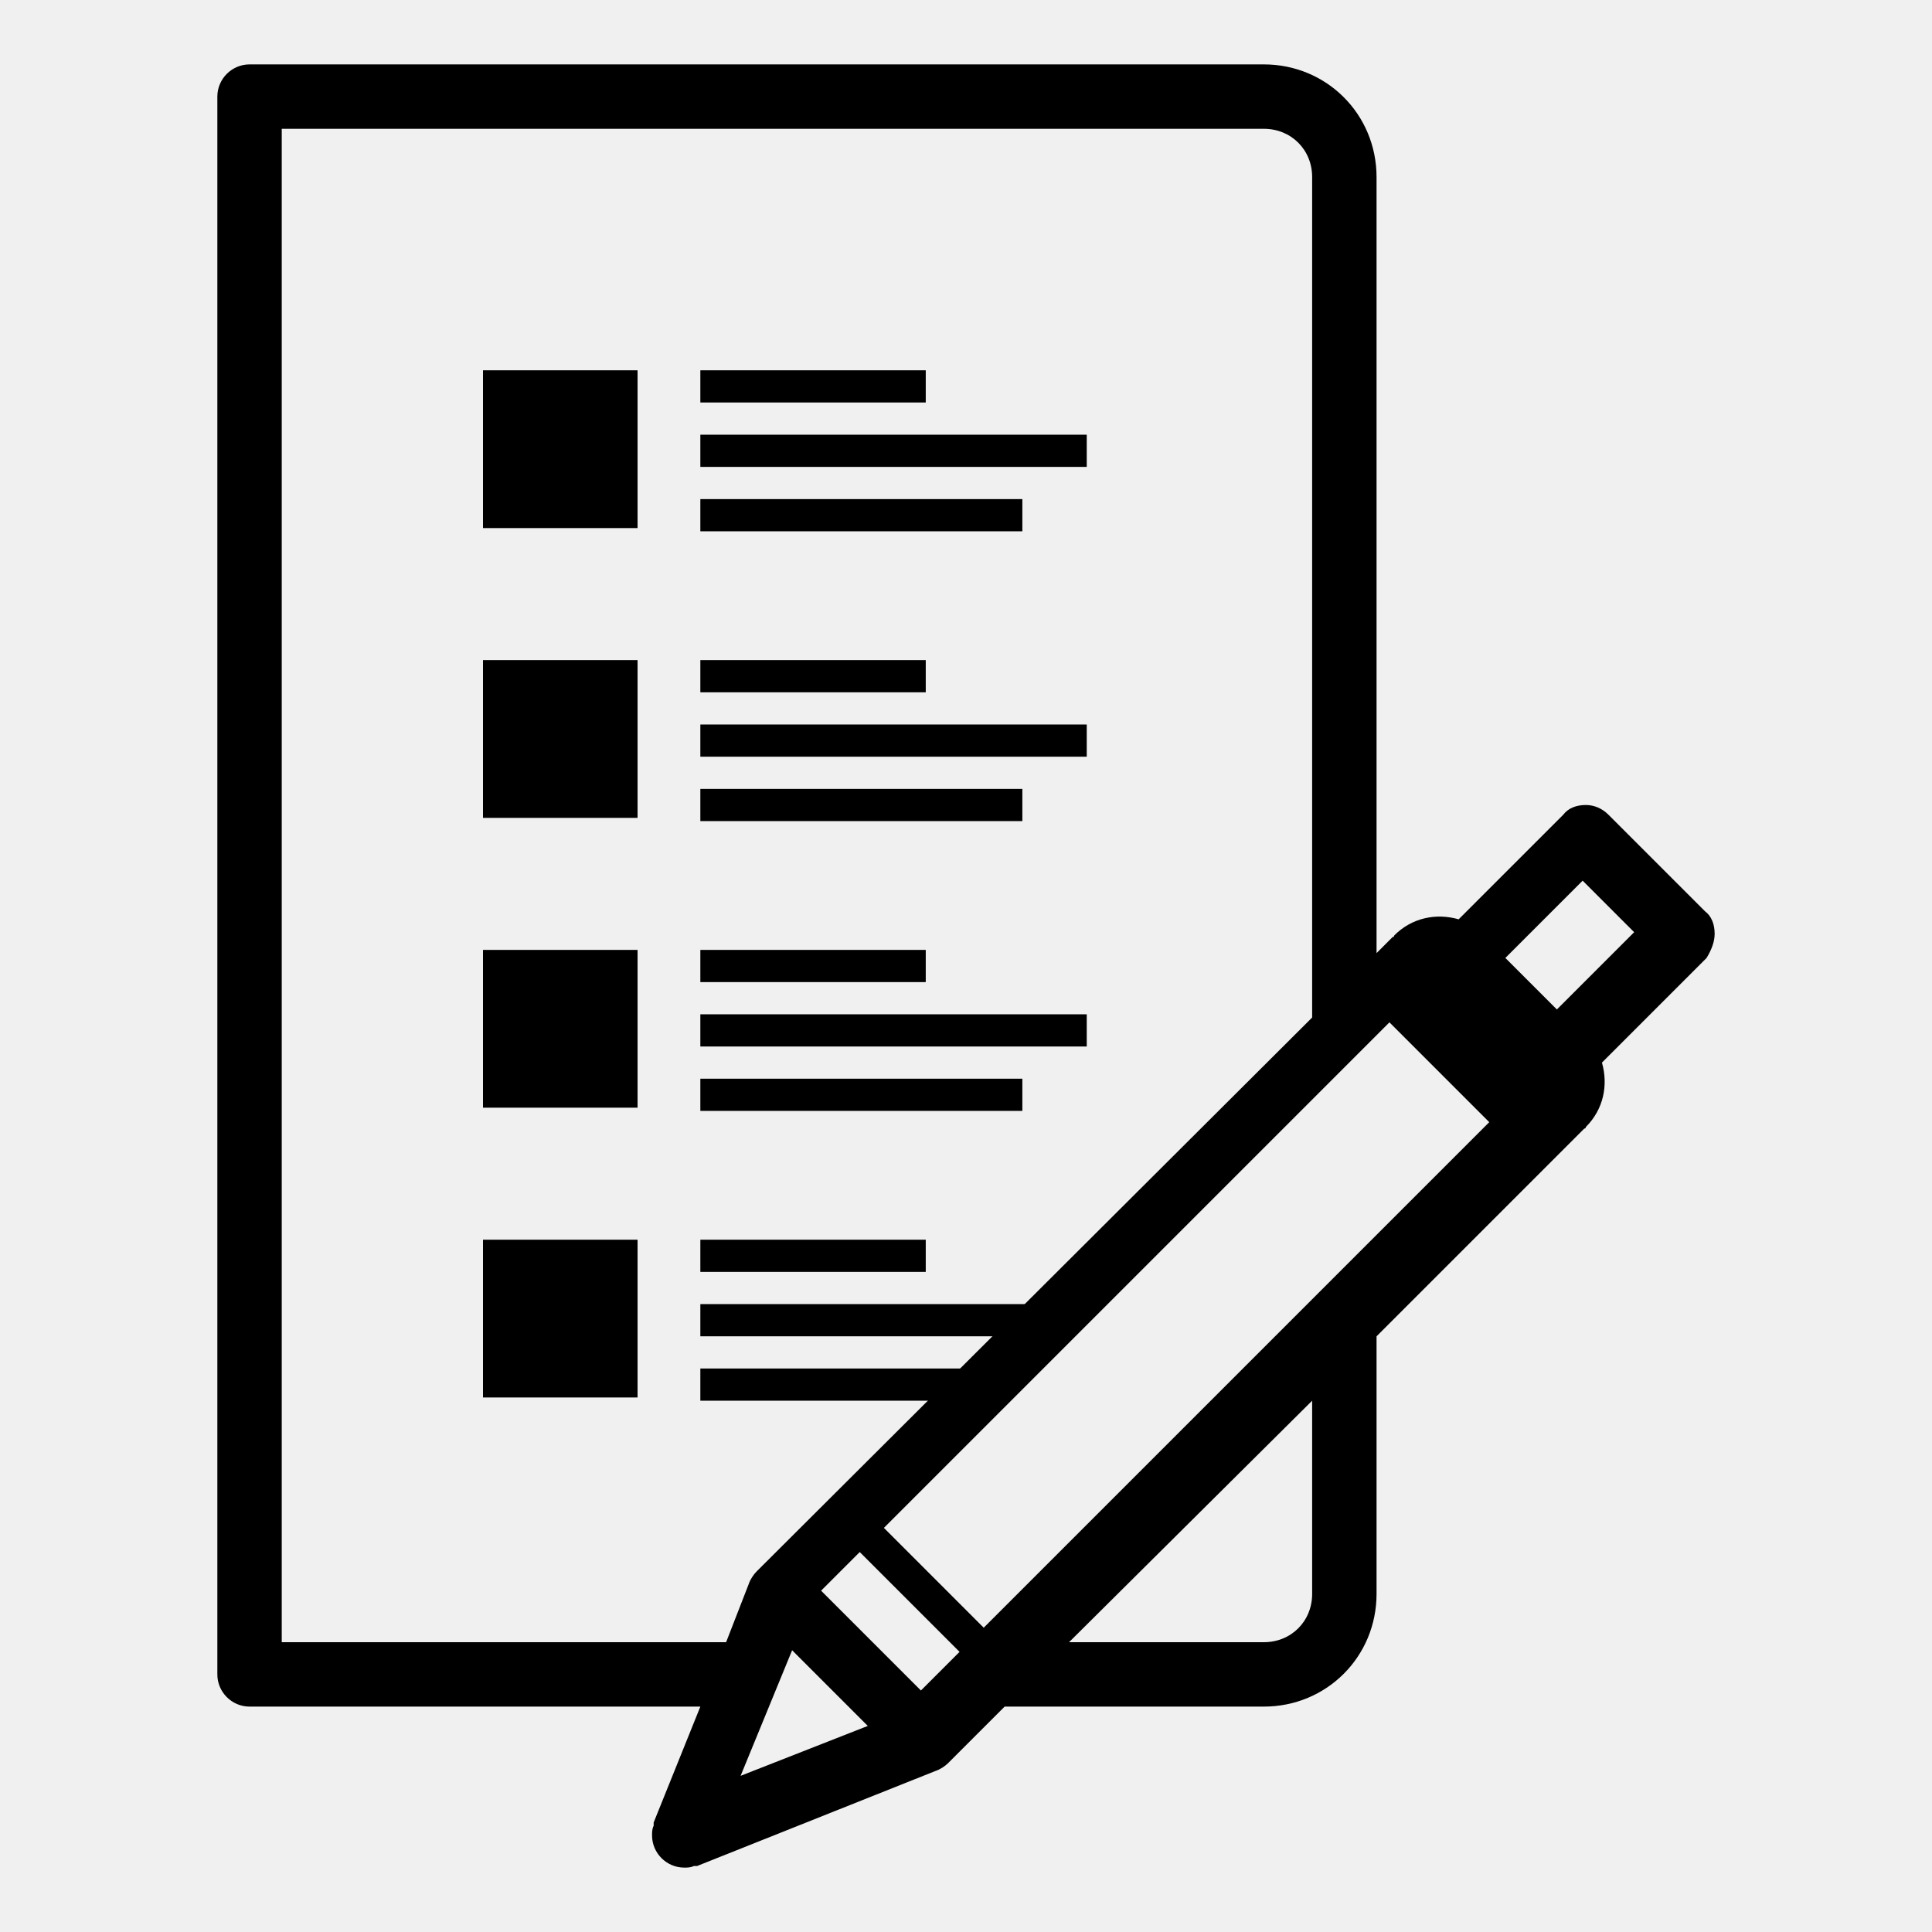
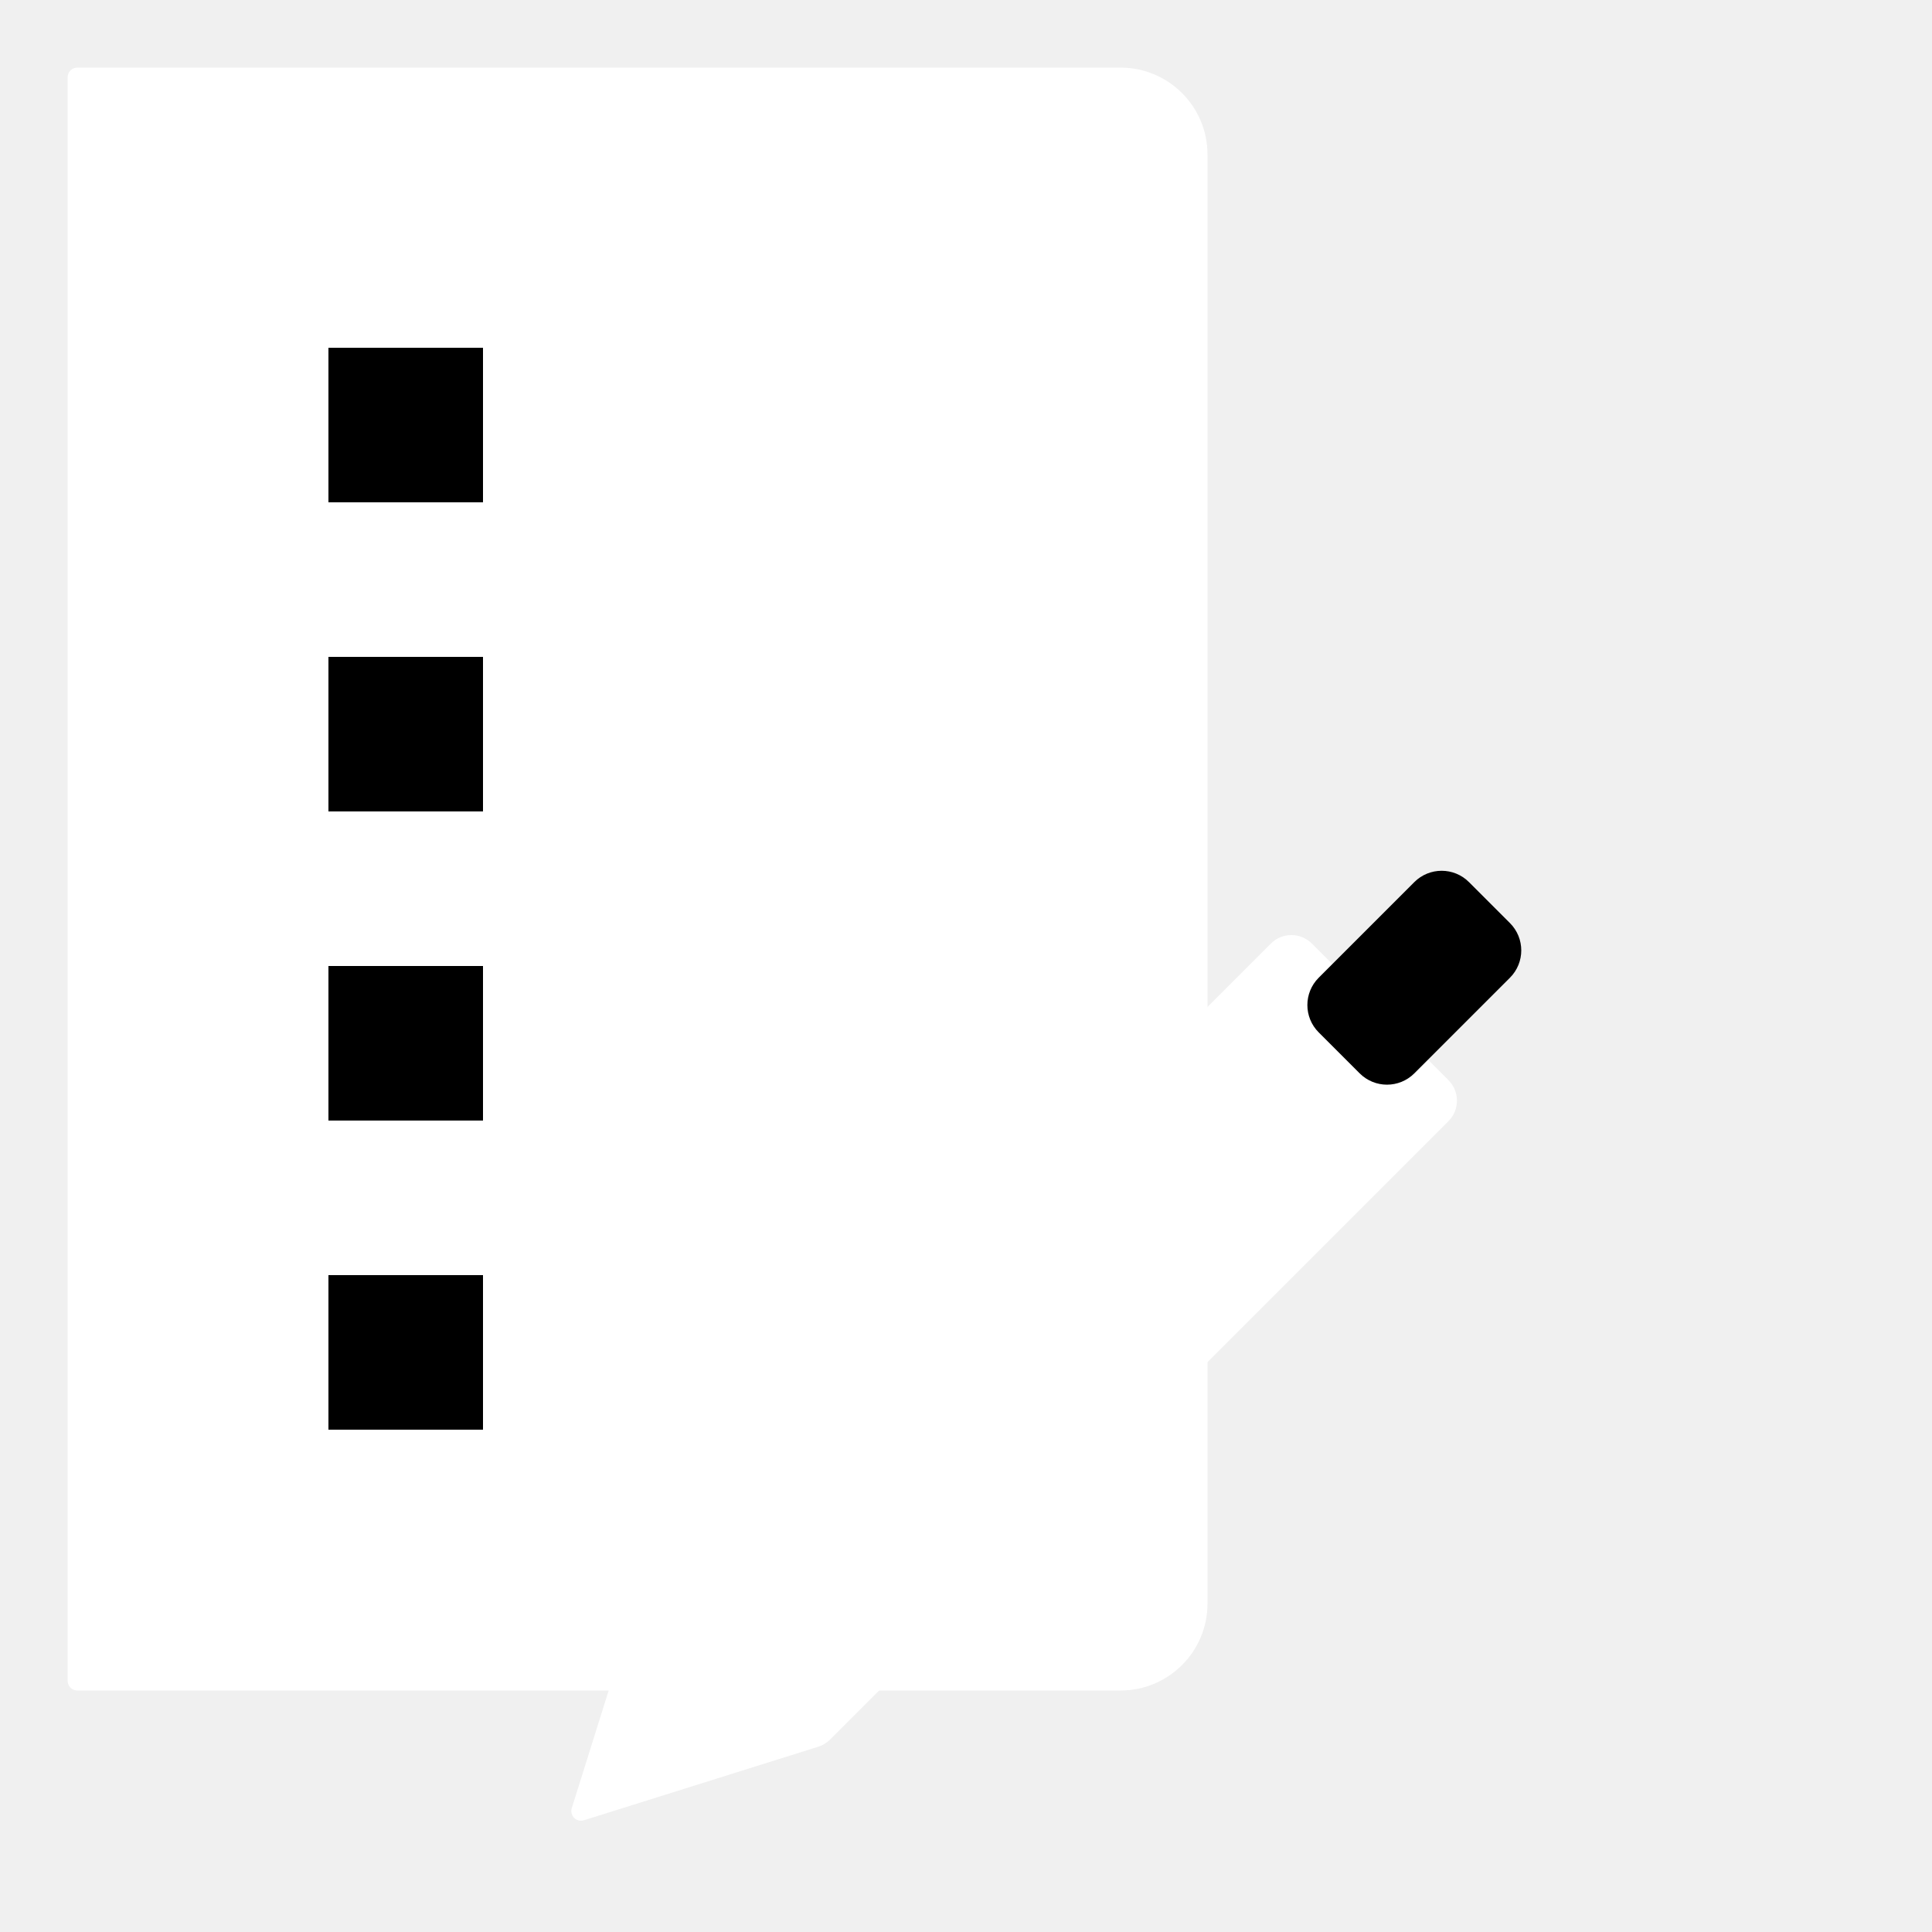
- <svg xmlns="http://www.w3.org/2000/svg" width="102px" height="102px" viewBox="0 0 120 120">
-   <path d="M30,23 L39.6,23 L39.6,32.8 L30,32.8 L30,23 Z M43.5,23 L57.5,23 L57.5,25 L43.5,25 L43.5,23 Z M43.5,27 L67.5,27 L67.5,29 L43.5,29 L43.5,27 Z M43.5,31 L63.5,31 L63.5,33 L43.5,33 L43.5,31 Z M43.5,77 L57.5,77 L57.5,79 L43.5,79 L43.5,77 Z M43.5,81 L65.5,81 L65.5,83 L43.5,83 L43.5,81 Z M43.5,85 L60.5,85 L60.5,87 L43.5,87 L43.5,85 Z M30,77 L39.6,77 L39.6,86.8 L30,86.8 L30,77 Z M43.5,59 L57.5,59 L57.5,61 L43.5,61 L43.5,59 Z M43.5,63 L67.5,63 L67.5,65 L43.5,65 L43.5,63 Z M43.5,67 L63.5,67 L63.5,69 L43.5,69 L43.5,67 Z M30,41 L39.6,41 L39.6,50.8 L30,50.8 L30,41 Z M43.5,41 L57.5,41 L57.5,43 L43.5,43 L43.5,41 Z M43.5,45 L67.5,45 L67.5,47 L43.5,47 L43.5,45 Z M43.5,49 L63.5,49 L63.5,51 L43.5,51 L43.5,49 Z M30,59 L39.6,59 L39.6,68.8 L30,68.8 L30,59 Z" />
-   <path d="M106.5,58 C106.5,57.4 106.3,56.9 105.9,56.6 L99.9,50.6 C99.5,50.2 99,50 98.5,50 C97.9,50 97.4,50.2 97.1,50.6 L90.6,57.1 C89.2,56.7 87.7,57 86.6,58.1 C86.6,58.1 86.6,58.2 86.5,58.2 L85.5,59.2 L85.5,11 C85.5,7.1 82.4,4 78.5,4 L15.5,4 C14.4,4 13.5,4.9 13.5,6 L13.5,104 C13.5,105.1 14.4,106 15.5,106 L43.5,106 L40.6,113.2 L40.6,113.4 C40.5,113.6 40.5,113.8 40.5,114 C40.5,115.1 41.4,116 42.5,116 C42.7,116 42.9,116 43.1,115.9 L43.3,115.9 L58.1,110 C58.4,109.9 58.7,109.7 58.9,109.5 L62.4,106 L78.5,106 C82.4,106 85.5,102.9 85.5,99 L85.5,83 L98.4,70.1 C98.4,70.1 98.5,70.1 98.5,70 C99.6,68.9 99.9,67.4 99.5,66 L106,59.5 C106.3,59 106.5,58.5 106.5,58 Z M17.5,102 L17.5,8 L78.5,8 C80.2,8 81.5,9.3 81.5,11 L81.5,63.2 L47,97.6 C46.8,97.8 46.6,98.1 46.5,98.4 L45.1,102 L17.5,102 L17.5,102 Z M46,110.3 L49.2,102.5 L53.9,107.2 L46,110.3 L46,110.3 Z M57.2,105 L51,98.8 L53.4,96.4 L59.6,102.6 L57.2,105 L57.2,105 Z M81.5,99 C81.5,100.7 80.2,102 78.5,102 L66.4,102 L81.5,87 L81.5,99 Z M61.1,101.1 L54.9,94.9 L86.3,63.5 L92.5,69.7 L61.1,101.1 Z M96.9,62.5 L96.7,62.7 L93.5,59.5 L93.7,59.3 L98.3,54.7 L101.5,57.9 L96.9,62.5 Z" />
+ <svg xmlns="http://www.w3.org/2000/svg" width="100" height="100" viewBox="0 0 100 100">
+   <path fill="#fff" stroke-width="3" d="M4,3.5 C3.724,3.5 3.5,3.724 3.5,4 L3.5,87 C3.5,87.276 3.724,87.5 4,87.5 L58,87.5 C60.485,87.5 62.5,85.485 62.5,83 L62.5,8 C62.5,5.515 60.485,3.5 58,3.5 L4,3.5 Z" />
+   <path stroke-width="2" d="M28 19L40 19M28 35L41 35M28 41L41 41M28 38L46 38M28 67L41 67M28 73L41 73M28 70L46 70M28 22L48.025 22M28 25L45.029 25M28 51L40 51M28 54L48.025 54M28 57L45.029 57" />
+   <rect width="8" height="8" x="17" y="18" />
+   <rect width="8" height="8" x="17" y="34" />
+   <rect width="8" height="8" x="17" y="50" />
+   <rect width="8" height="8" x="17" y="66" />
+   <path transform="rotate(45 50.577 73.234)" fill="#fff" stroke-width="3" d="M50.134,102.465 C50.181,102.556 50.255,102.63 50.346,102.677 C50.59,102.805 50.892,102.71 51.02,102.465 L56.907,91.195 C57.019,90.981 57.077,90.743 57.077,90.501 L57.077,45.234 C57.077,44.406 56.405,43.734 55.577,43.734 L45.577,43.734 C44.749,43.734 44.077,44.406 44.077,45.234 L44.077,90.501 C44.077,90.743 44.136,90.981 44.247,91.195 L50.134,102.465 Z" />
+   <path stroke-width="4" d="M61.962,54.849 L75.115,54.849" transform="rotate(45 68.962 54.85)" />
+   <path stroke-width="2" d="M35.799,81.012 L49.799,81.012" transform="rotate(45 42.799 81.012)" />
+   <path stroke-width="3" d="M31.91,84.901 L45.91,84.901" transform="rotate(45 38.91 84.901)" />
+   <rect width="7" height="11" x="69.705" y="45.107" stroke-width="3" transform="rotate(45 73.205 50.607)" rx="2" />
</svg>
